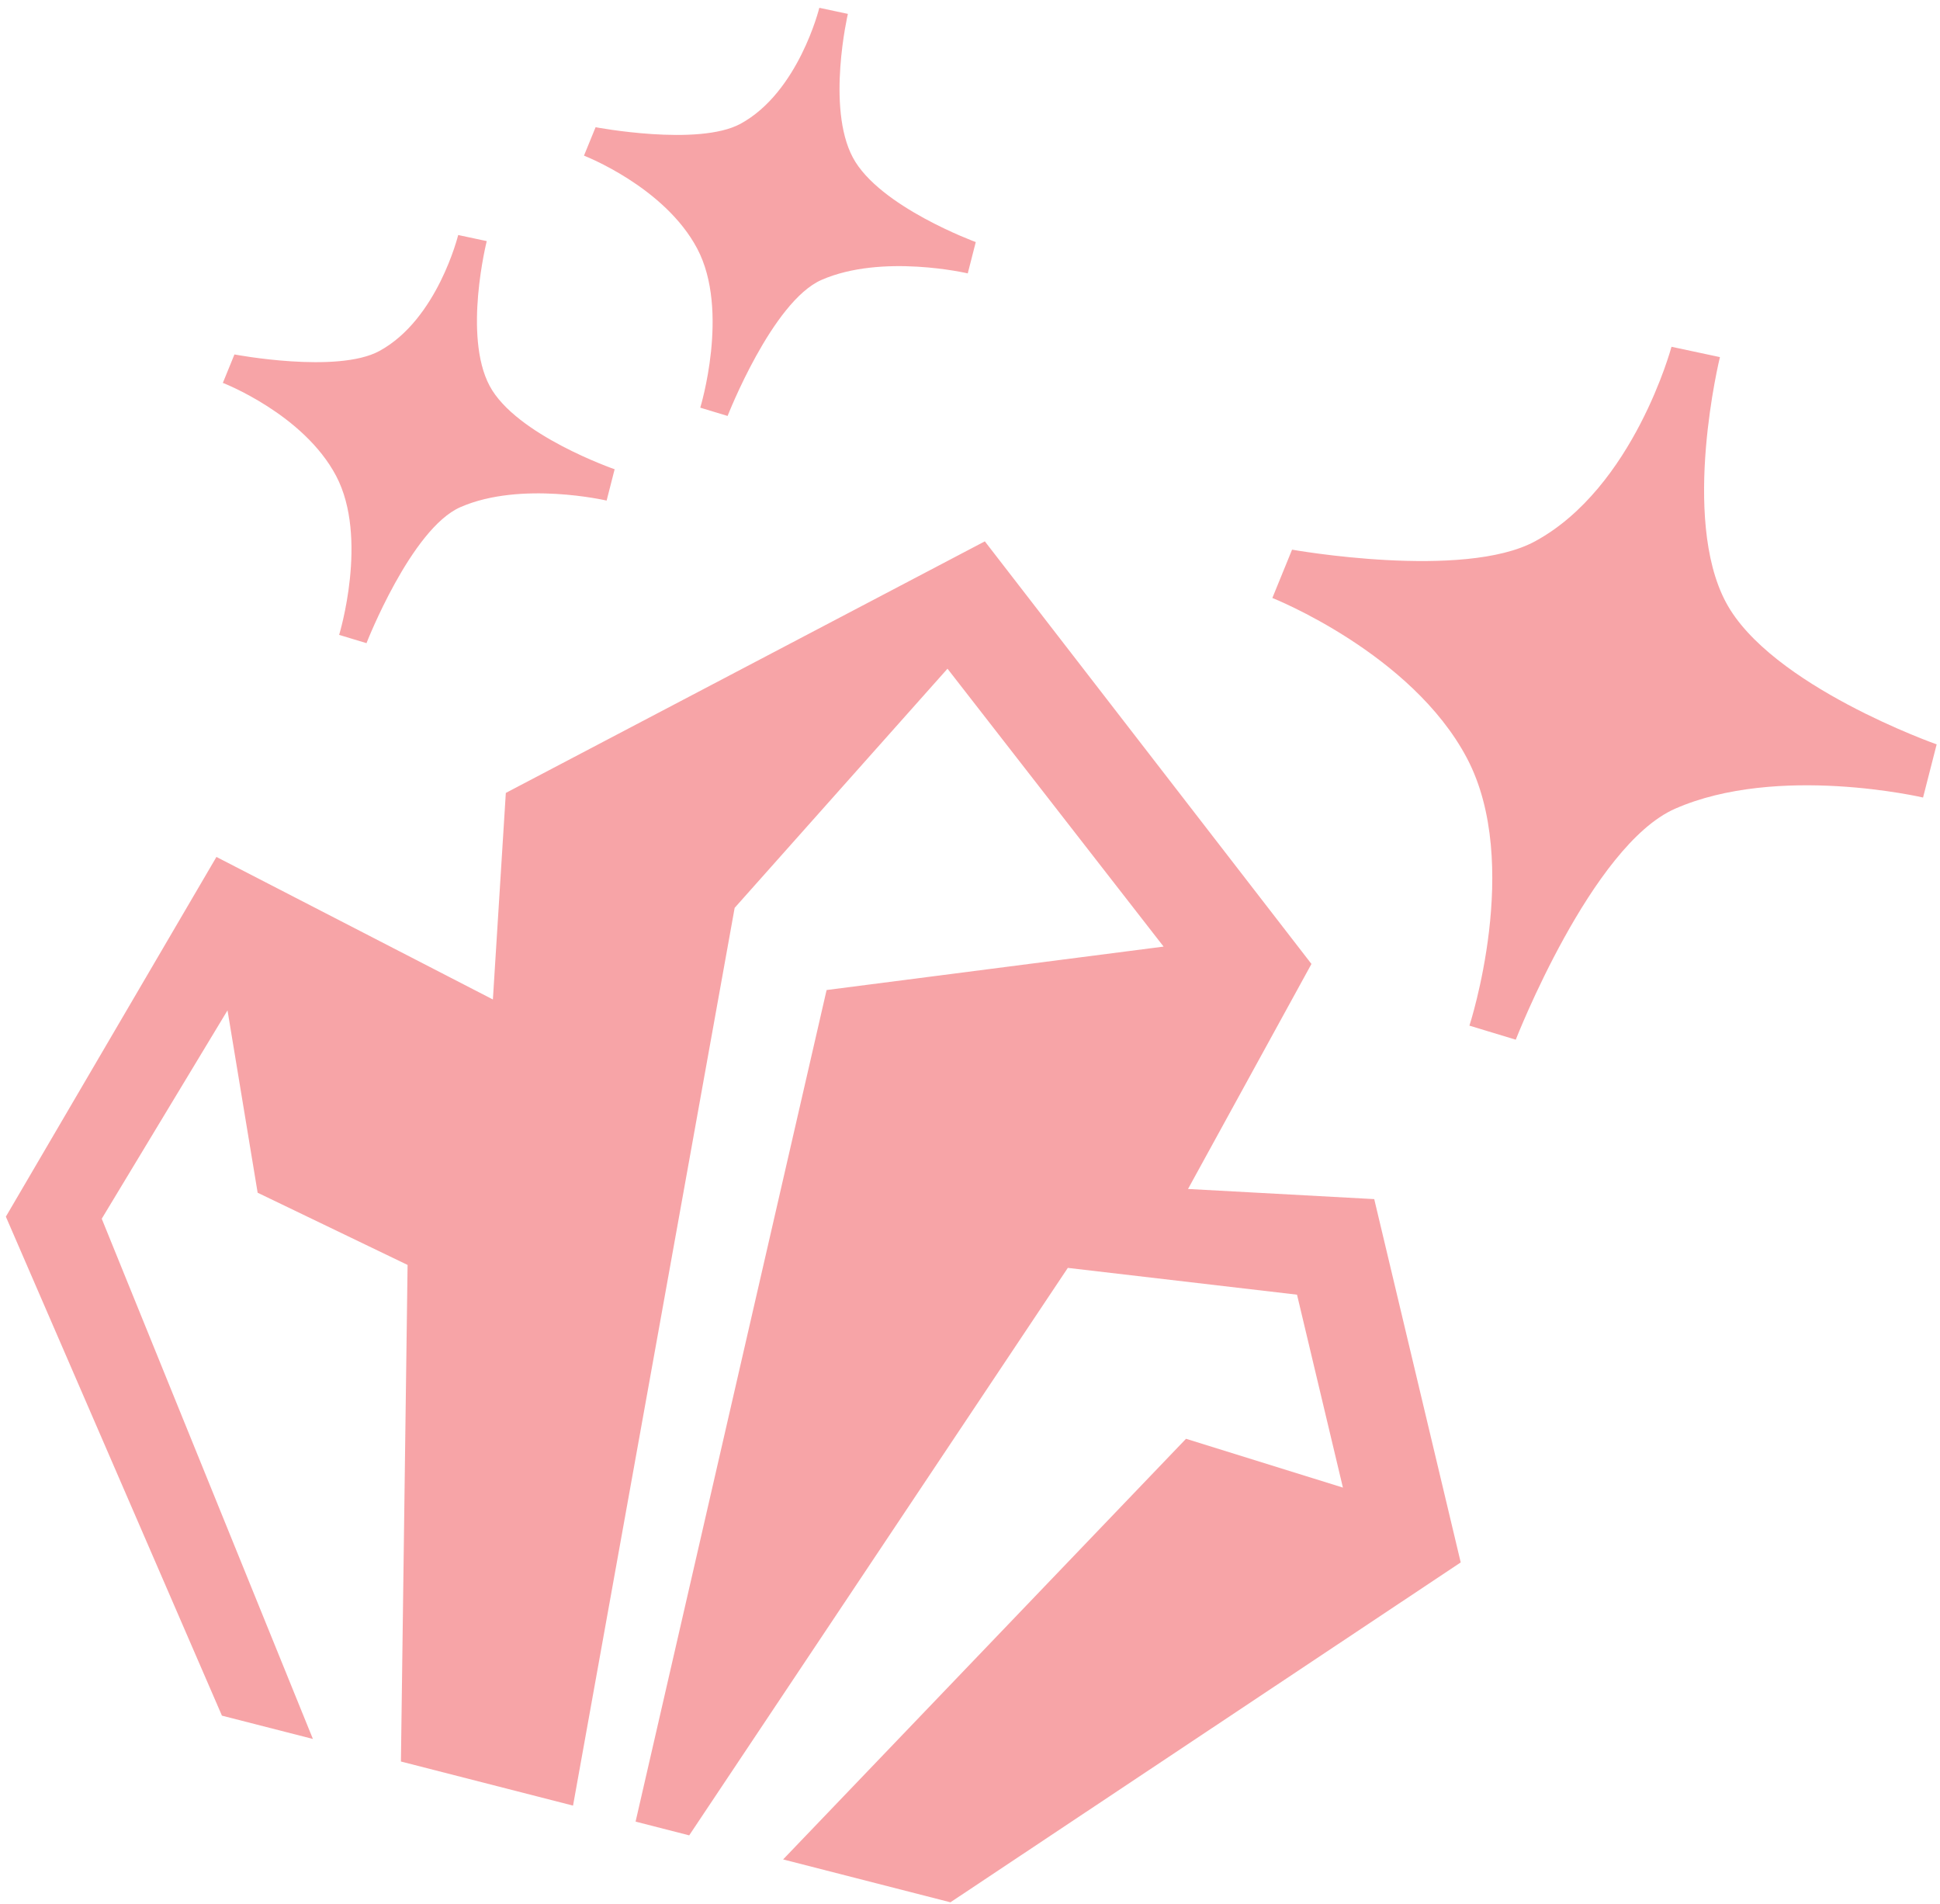
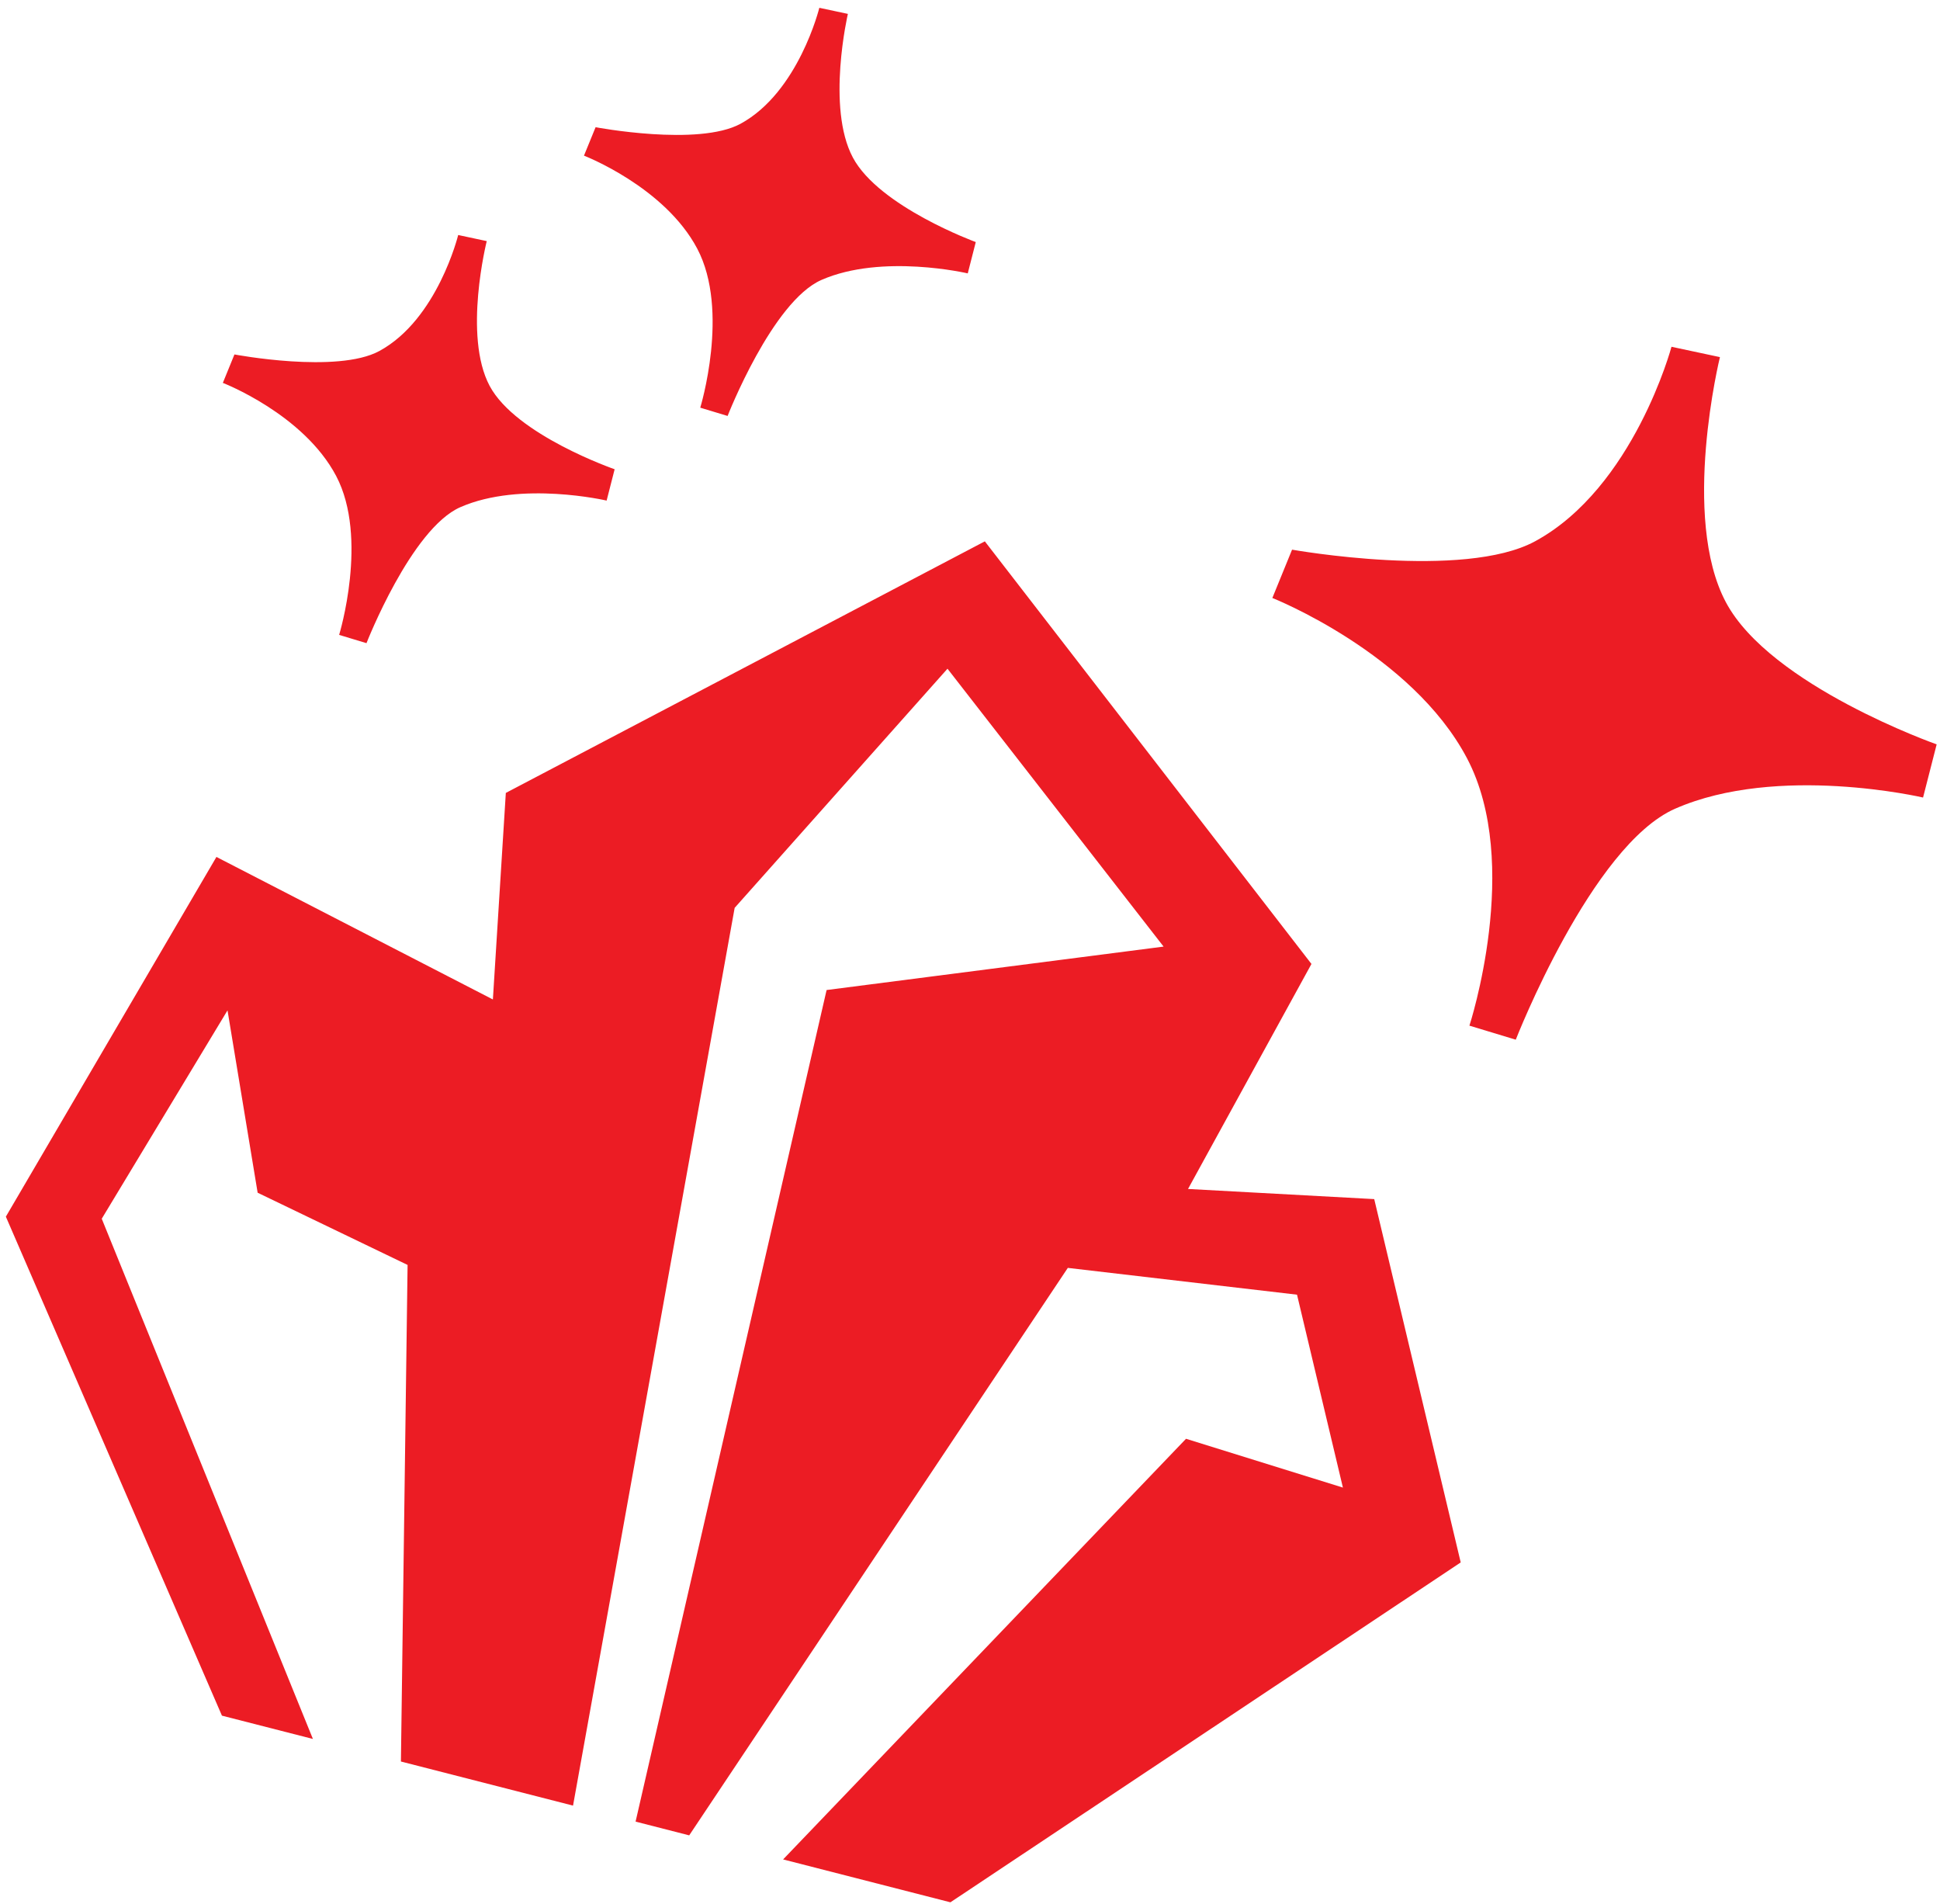
<svg xmlns="http://www.w3.org/2000/svg" width="211" height="207" viewBox="0 0 211 207" fill="none">
-   <path opacity="0.4" fill-rule="evenodd" clip-rule="evenodd" d="M182.188 87.937C173.1 91.924 164.859 113.052 164.859 113.052L159.818 111.525C159.818 111.525 165.582 93.899 159.562 82.463C153.54 71.022 138.385 65.021 138.385 65.021L140.528 59.768C140.528 59.768 159.179 63.089 166.967 58.854C177.694 53.021 181.796 37.707 181.796 37.707L187.065 38.831C187.065 38.831 182.783 56.24 187.715 65.492C192.558 74.576 210.637 80.939 210.637 80.939L209.157 86.721C209.153 86.72 193.37 83.031 182.188 87.937ZM129.213 129.283L149.465 130.386L158.872 169.893L103.37 206.849L85.173 202.186L128.995 156.447L146.059 161.755L141.067 140.778L116.139 137.865L74.96 199.569L69.128 198.075L89.903 107.652L126.556 102.929L103.052 72.713L79.904 98.716L62.325 196.335L43.605 191.54L44.33 137.544L28.022 129.692L24.745 109.863L11.066 132.52L34.033 189.087L24.138 186.553L0.637 132.295L23.54 93.18L53.608 108.678L55.015 86.219L107.114 58.864L142.638 104.816L129.213 129.283ZM89.351 30.436C83.992 32.783 79.136 45.229 79.136 45.229L76.162 44.329C76.162 44.329 79.392 33.786 75.839 27.047C72.284 20.306 63.515 16.925 63.515 16.925L64.778 13.832C64.778 13.832 75.945 15.951 80.538 13.46C86.862 10.025 89.112 0.849 89.112 0.849L92.218 1.51C92.218 1.51 89.851 11.681 92.761 17.132C95.618 22.483 106.128 26.321 106.128 26.321L105.256 29.727C105.255 29.725 95.944 27.548 89.351 30.436ZM66.85 51.025L65.978 54.432C65.978 54.432 56.669 52.257 50.075 55.145C44.717 57.491 39.86 69.935 39.86 69.935L36.886 69.035C36.886 69.035 40.114 58.495 36.561 51.754C33.006 45.014 24.237 41.634 24.237 41.634L25.499 38.541C25.499 38.541 36.669 40.659 41.26 38.167C47.586 34.733 49.834 25.554 49.834 25.554L52.94 26.217C52.94 26.217 50.346 36.51 53.256 41.962C56.113 47.312 66.85 51.025 66.85 51.025Z" fill="#EC1C24" />
+   <path fill-rule="evenodd" clip-rule="evenodd" d="M182.188 87.937C173.1 91.924 164.859 113.052 164.859 113.052L159.818 111.525C159.818 111.525 165.582 93.899 159.562 82.463C153.54 71.022 138.385 65.021 138.385 65.021L140.528 59.768C140.528 59.768 159.179 63.089 166.967 58.854C177.694 53.021 181.796 37.707 181.796 37.707L187.065 38.831C187.065 38.831 182.783 56.24 187.715 65.492C192.558 74.576 210.637 80.939 210.637 80.939L209.157 86.721C209.153 86.72 193.37 83.031 182.188 87.937ZM129.213 129.283L149.465 130.386L158.872 169.893L103.37 206.849L85.173 202.186L128.995 156.447L146.059 161.755L141.067 140.778L116.139 137.865L74.96 199.569L69.128 198.075L89.903 107.652L126.556 102.929L103.052 72.713L79.904 98.716L62.325 196.335L43.605 191.54L44.33 137.544L28.022 129.692L24.745 109.863L11.066 132.52L34.033 189.087L24.138 186.553L0.637 132.295L23.54 93.18L53.608 108.678L55.015 86.219L107.114 58.864L142.638 104.816L129.213 129.283ZM89.351 30.436C83.992 32.783 79.136 45.229 79.136 45.229L76.162 44.329C76.162 44.329 79.392 33.786 75.839 27.047C72.284 20.306 63.515 16.925 63.515 16.925L64.778 13.832C64.778 13.832 75.945 15.951 80.538 13.46C86.862 10.025 89.112 0.849 89.112 0.849L92.218 1.51C92.218 1.51 89.851 11.681 92.761 17.132C95.618 22.483 106.128 26.321 106.128 26.321L105.256 29.727C105.255 29.725 95.944 27.548 89.351 30.436ZM66.85 51.025L65.978 54.432C65.978 54.432 56.669 52.257 50.075 55.145C44.717 57.491 39.86 69.935 39.86 69.935L36.886 69.035C36.886 69.035 40.114 58.495 36.561 51.754C33.006 45.014 24.237 41.634 24.237 41.634L25.499 38.541C25.499 38.541 36.669 40.659 41.26 38.167C47.586 34.733 49.834 25.554 49.834 25.554L52.94 26.217C52.94 26.217 50.346 36.51 53.256 41.962C56.113 47.312 66.85 51.025 66.85 51.025Z" fill="#EC1C24" />
</svg>
